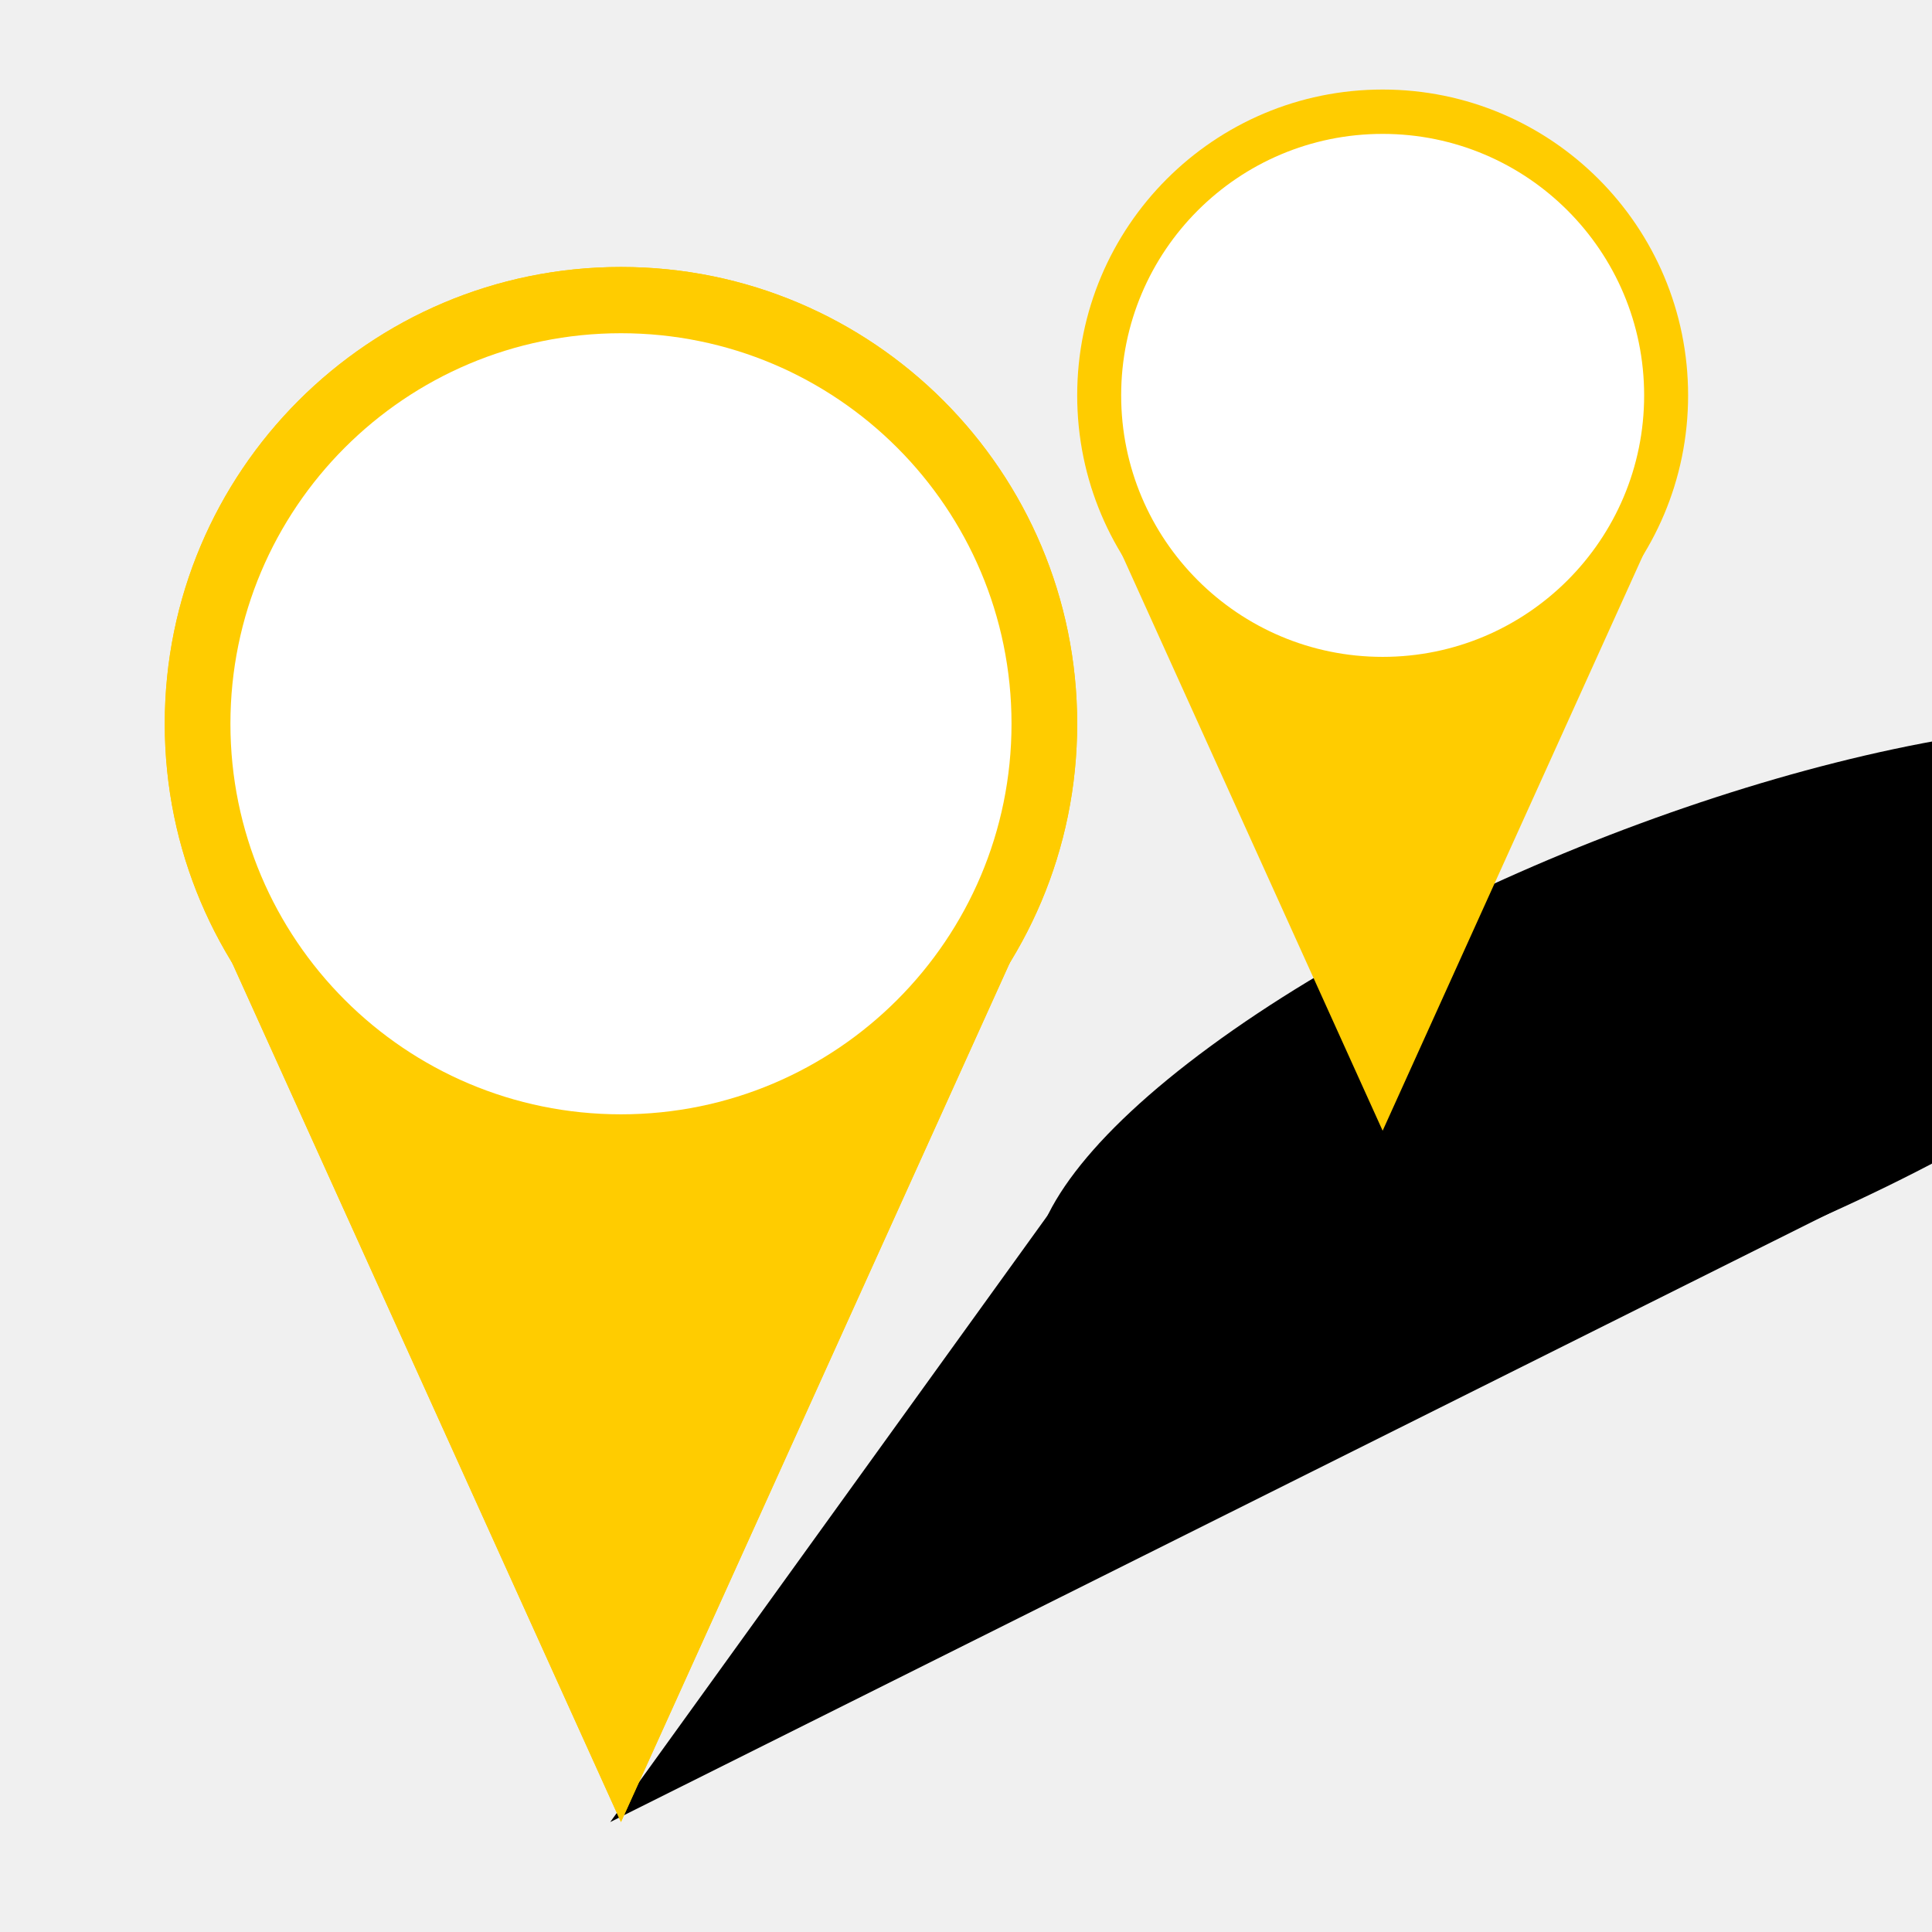
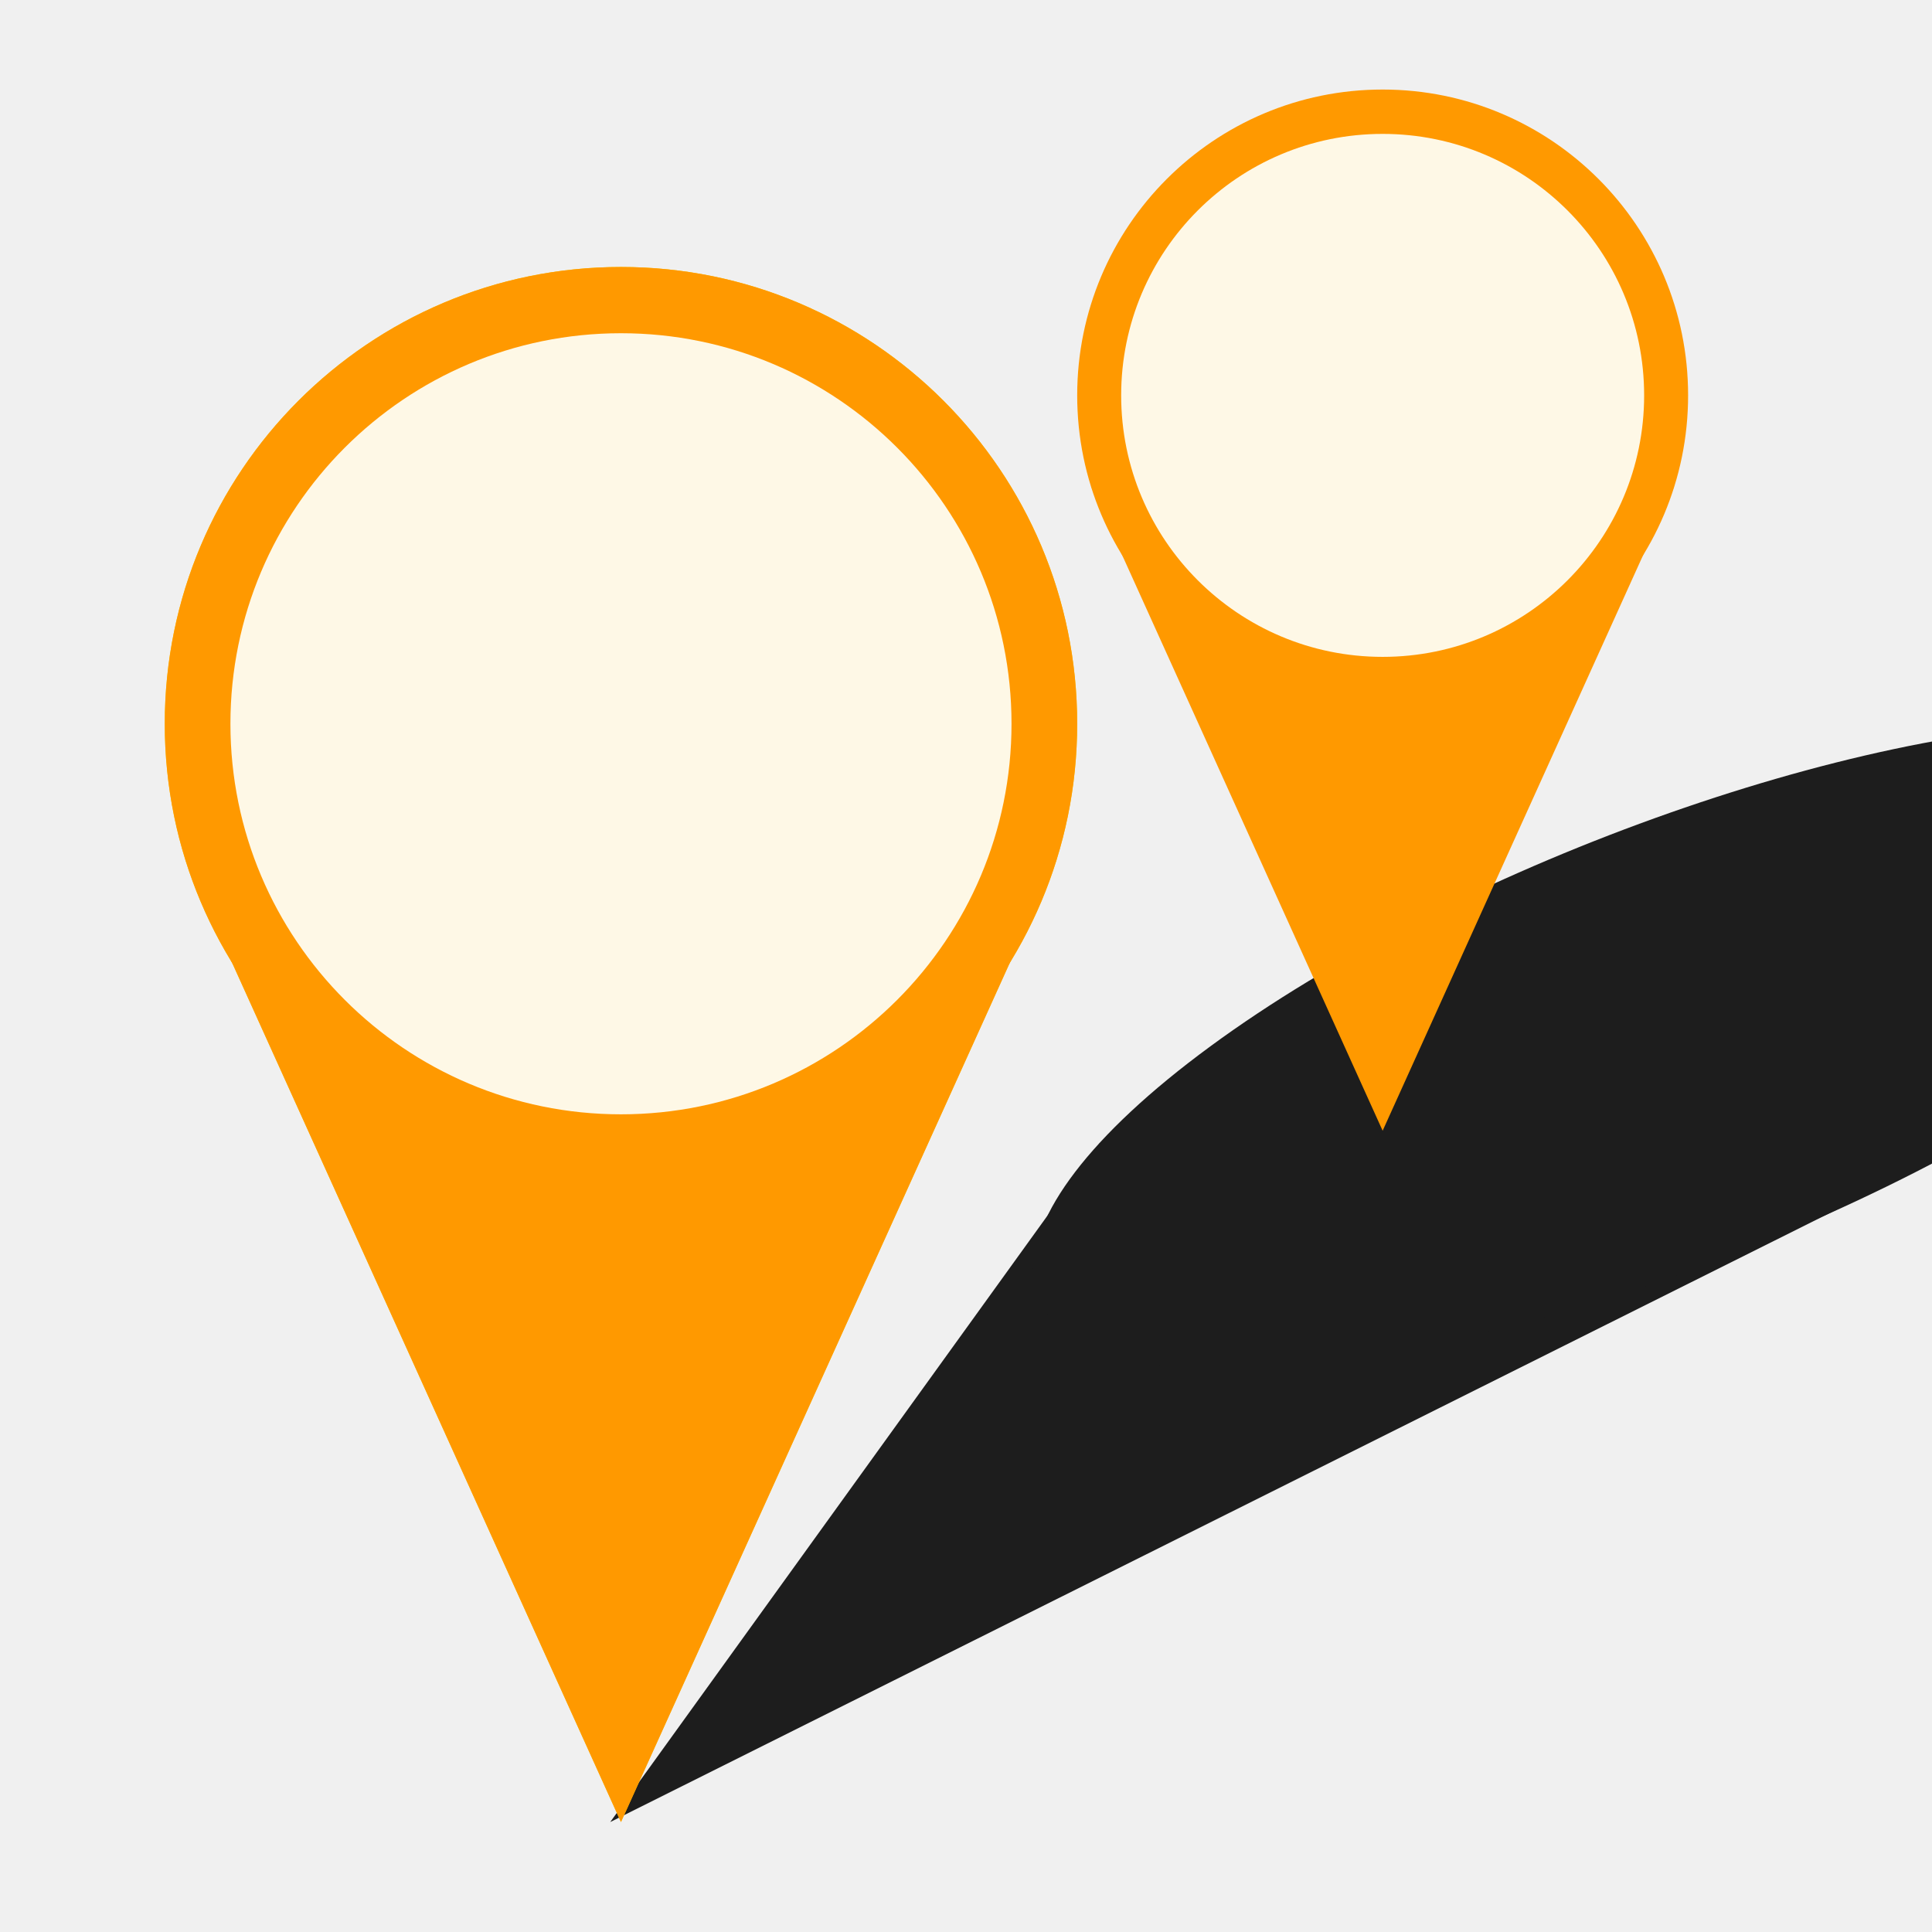
<svg xmlns="http://www.w3.org/2000/svg" width="22.019mm" height="22.019mm" viewBox="0 0 22.019 22.019" version="1.1" id="svg1">
  <defs id="defs1" />
  <g id="layer1" transform="translate(-72.96983,-63.68858)">
    <g id="g7" transform="matrix(0.7372966,0,-0.7090985,0.5207281,89.1872,32.52497)" style="fill:#000000;stroke-width:1.614">
-       <path style="fill:#000000;stroke-width:1.778" id="path6" d="m 63.908,101.959 -5.58,-9.664 -5.58,-9.664 11.16,0 11.16,0 -5.58,9.664 z" transform="matrix(0.6025314,0,0,0.7688193,44.84124,21.33682)" />
-       <ellipse style="fill:#000000;stroke-width:1.21" id="ellipse6" cx="83.348" cy="82.748" rx="7.052" ry="7.061" />
-       <circle style="fill:#000000;stroke-width:1.21" id="circle6" cx="83.348" cy="82.748" r="6.037" />
+       <path style="fill:#1d1d1d;stroke-width:1.778;fill-opacity:1;stroke:none" id="path6" d="m 63.908,101.959 -5.58,-9.664 -5.58,-9.664 11.16,0 11.16,0 -5.58,9.664 z" transform="matrix(0.6025314,0,0,0.7688193,44.84124,21.33682)" />
+       <ellipse style="fill:#1d1d1d;stroke-width:1.21;fill-opacity:1" id="ellipse6" cx="83.348" cy="82.748" rx="7.052" ry="7.061" />
    </g>
    <g id="g5" transform="matrix(0.7372966,0,0,0.7372966,18.59485,10.92762)" style="stroke-width:1.356">
      <path style="fill:#ffcc00;stroke-width:1.495" id="path1" d="m 63.908,101.959 -5.58,-9.664 -5.58,-9.664 11.16,0 11.16,0 -5.58,9.664 z" transform="matrix(0.6025314,0,0,0.7688193,44.84124,21.33682)" />
      <ellipse style="fill:#ffcc00;stroke-width:1.017" id="path2" cx="83.348" cy="82.748" rx="7.052" ry="7.061" />
      <circle style="fill:#ffffff;stroke-width:1.017" id="path3" cx="83.348" cy="82.748" r="6.037" />
    </g>
    <g id="g6" transform="matrix(0.7372966,0,0,0.7372966,18.59485,10.92762)" style="stroke-width:1.356">
-       <path style="fill:#ffcc00;stroke-width:1.495" id="path5" d="m 63.908,101.959 -5.58,-9.664 -5.58,-9.664 11.16,0 11.16,0 -5.58,9.664 z" transform="matrix(0.6025314,0,0,0.7688193,44.84124,21.33682)" />
-       <ellipse style="fill:#ffcc00;stroke-width:1.017" id="ellipse5" cx="83.348" cy="82.748" rx="7.052" ry="7.061" />
-       <circle style="fill:#ffffff;stroke-width:1.017" id="circle5" cx="83.348" cy="82.748" r="6.037" />
+       <path style="fill:#ff9900;stroke-width:1.495" id="path5" d="m 63.908,101.959 -5.58,-9.664 -5.58,-9.664 11.16,0 11.16,0 -5.58,9.664 z" transform="matrix(0.6025314,0,0,0.7688193,44.84124,21.33682)" />
+       <ellipse style="fill:#ff9900;stroke-width:1.017" id="ellipse5" cx="83.348" cy="82.748" rx="7.052" ry="7.061" />
+       <circle style="fill:#fef8e6;stroke-width:1.017;fill-opacity:1" id="circle5" cx="83.348" cy="82.748" r="6.037" />
    </g>
    <g id="g6-1" transform="matrix(0.4936553,0,0,0.4936553,47.58271,27.34576)" style="stroke-width:2.026">
-       <path style="fill:#ffcc00;stroke-width:2.232" id="path5-8" d="m 63.908,101.959 -5.58,-9.664 -5.58,-9.664 11.16,0 11.16,0 -5.58,9.664 z" transform="matrix(0.6025314,0,0,0.7688193,44.84124,21.33682)" />
-       <ellipse style="fill:#ffcc00;stroke-width:1.519" id="ellipse5-7" cx="83.348" cy="82.748" rx="7.052" ry="7.061" />
-       <circle style="fill:#ffffff;stroke-width:1.519" id="circle5-9" cx="83.348" cy="82.748" r="6.037" />
+       <path style="fill:#ff9900;stroke-width:2.232" id="path5-8" d="m 63.908,101.959 -5.58,-9.664 -5.58,-9.664 11.16,0 11.16,0 -5.58,9.664 z" transform="matrix(0.6025314,0,0,0.7688193,44.84124,21.33682)" />
+       <ellipse style="fill:#ff9900;stroke-width:1.519" id="ellipse5-7" cx="83.348" cy="82.748" rx="7.052" ry="7.061" />
+       <circle style="fill:#fef8e6;stroke-width:1.519;fill-opacity:1" id="circle5-9" cx="83.348" cy="82.748" r="6.037" />
    </g>
  </g>
</svg>
